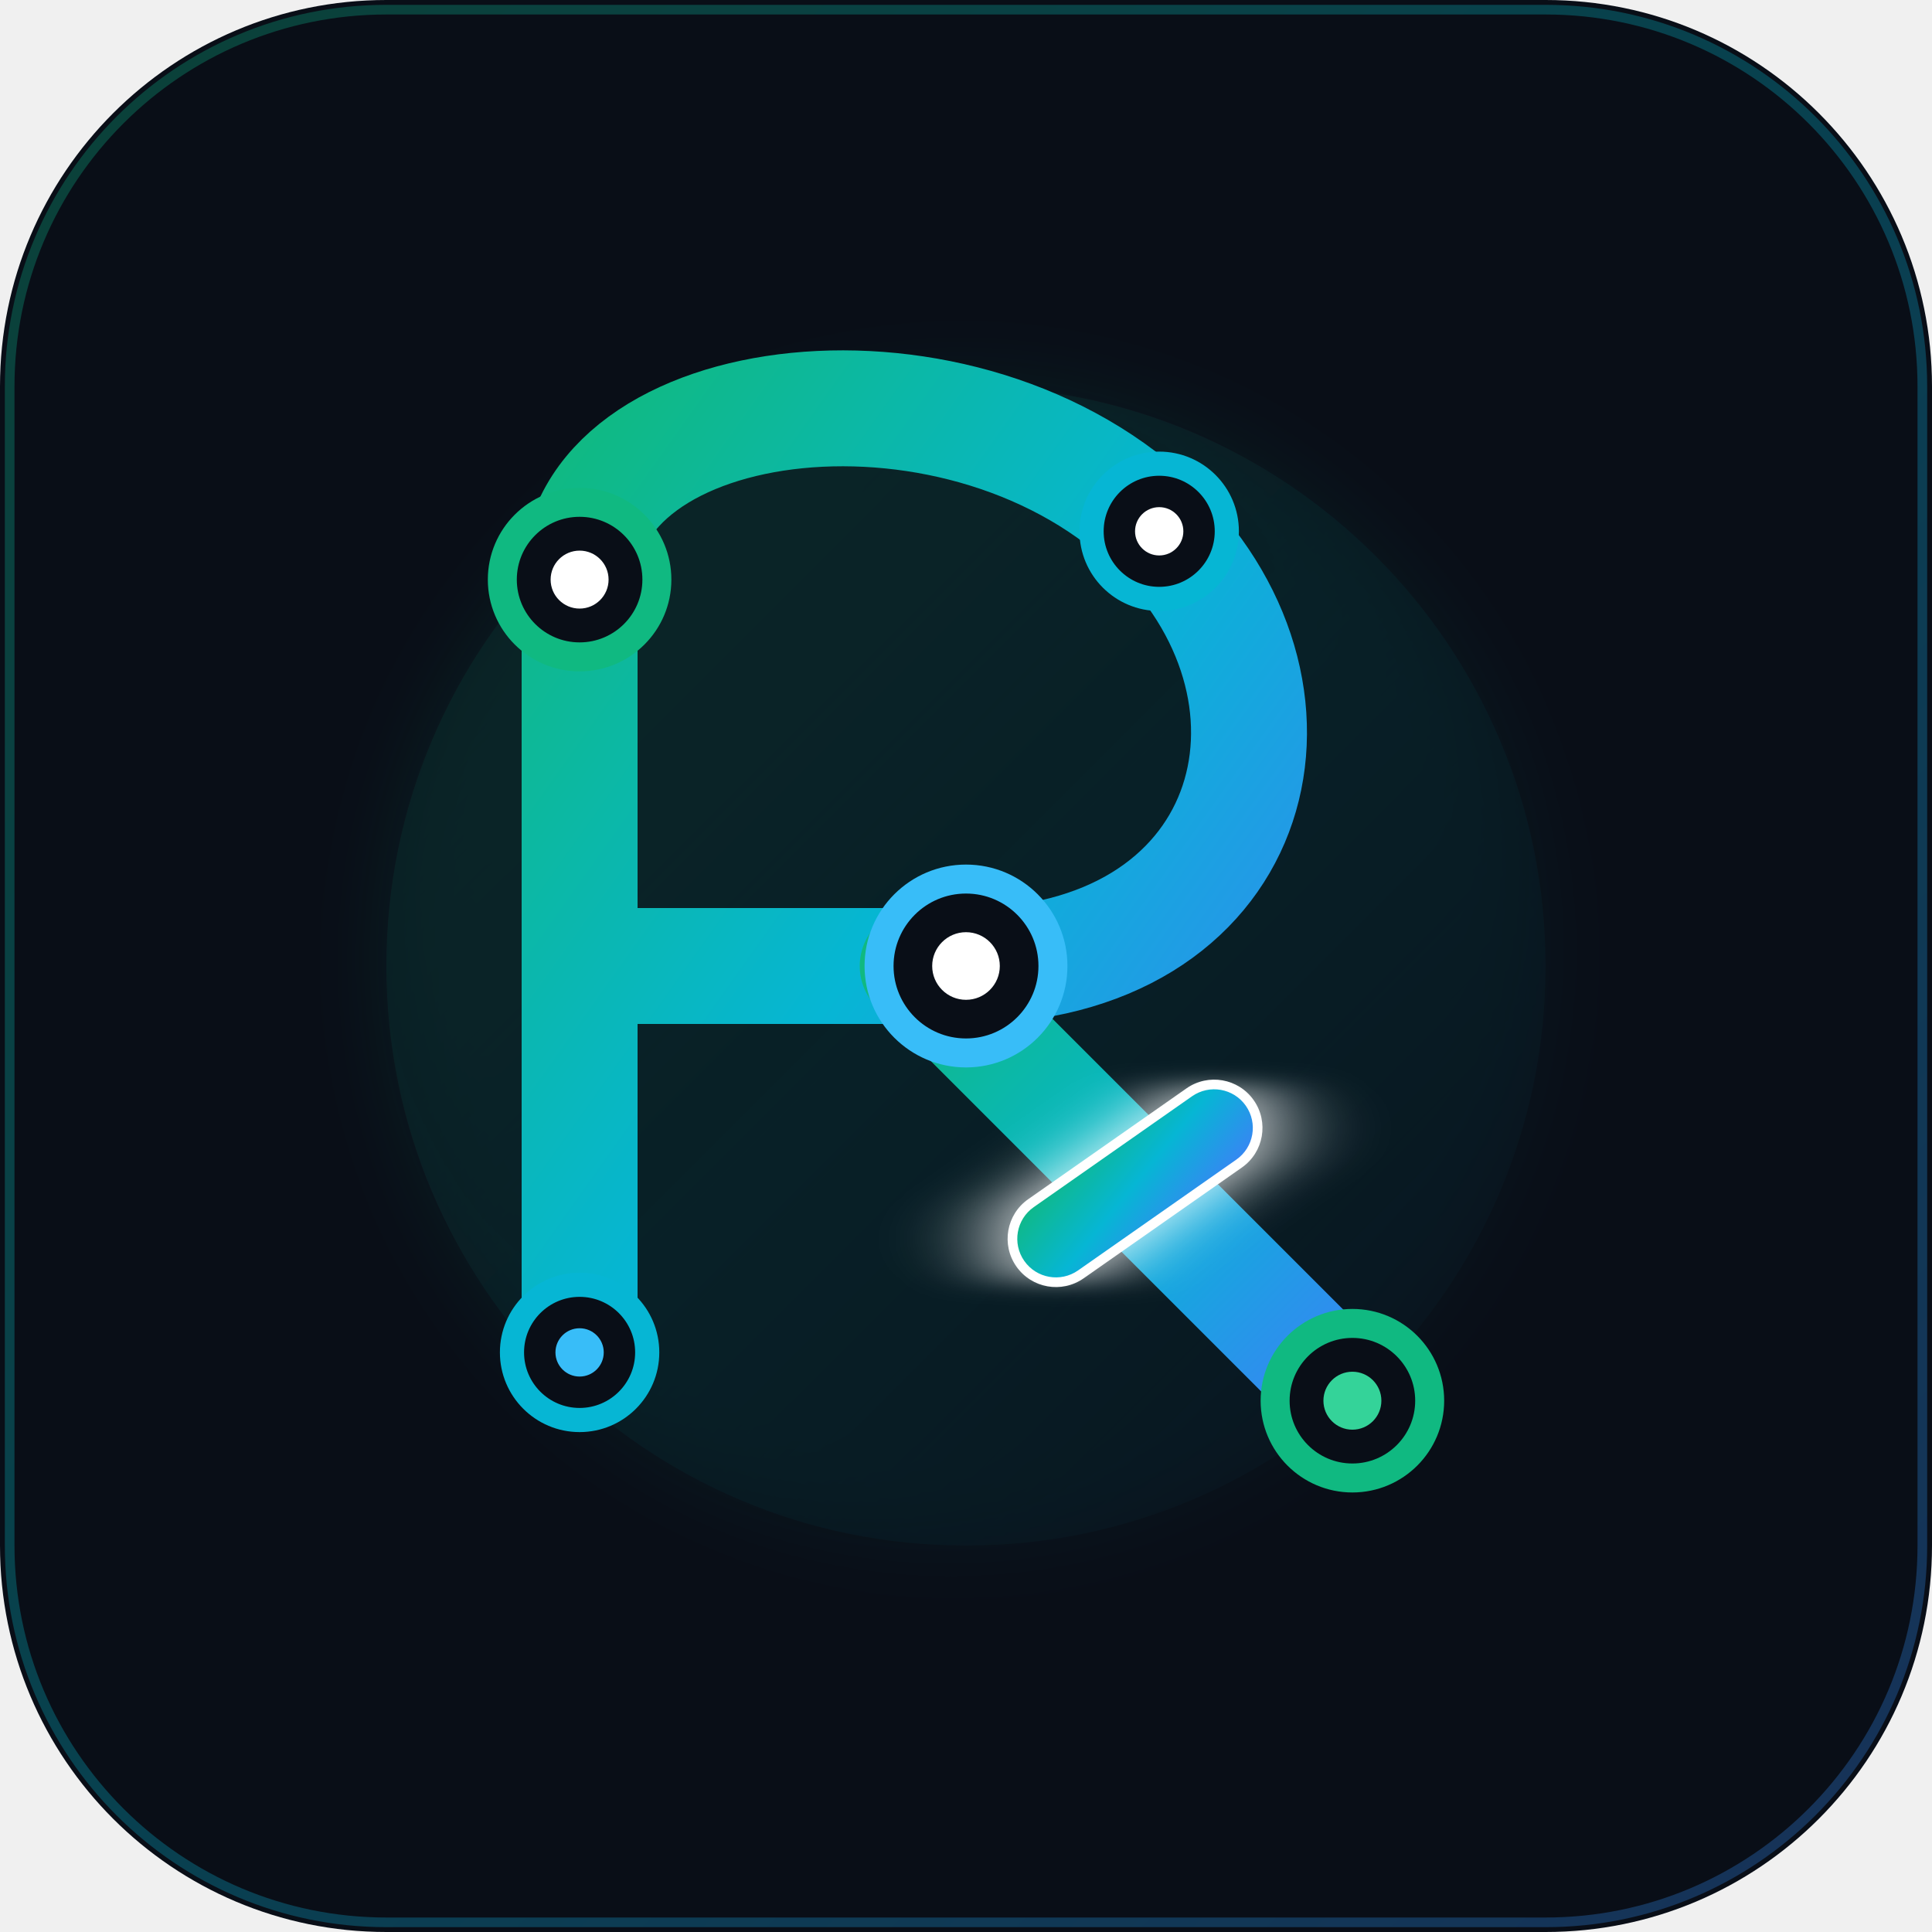
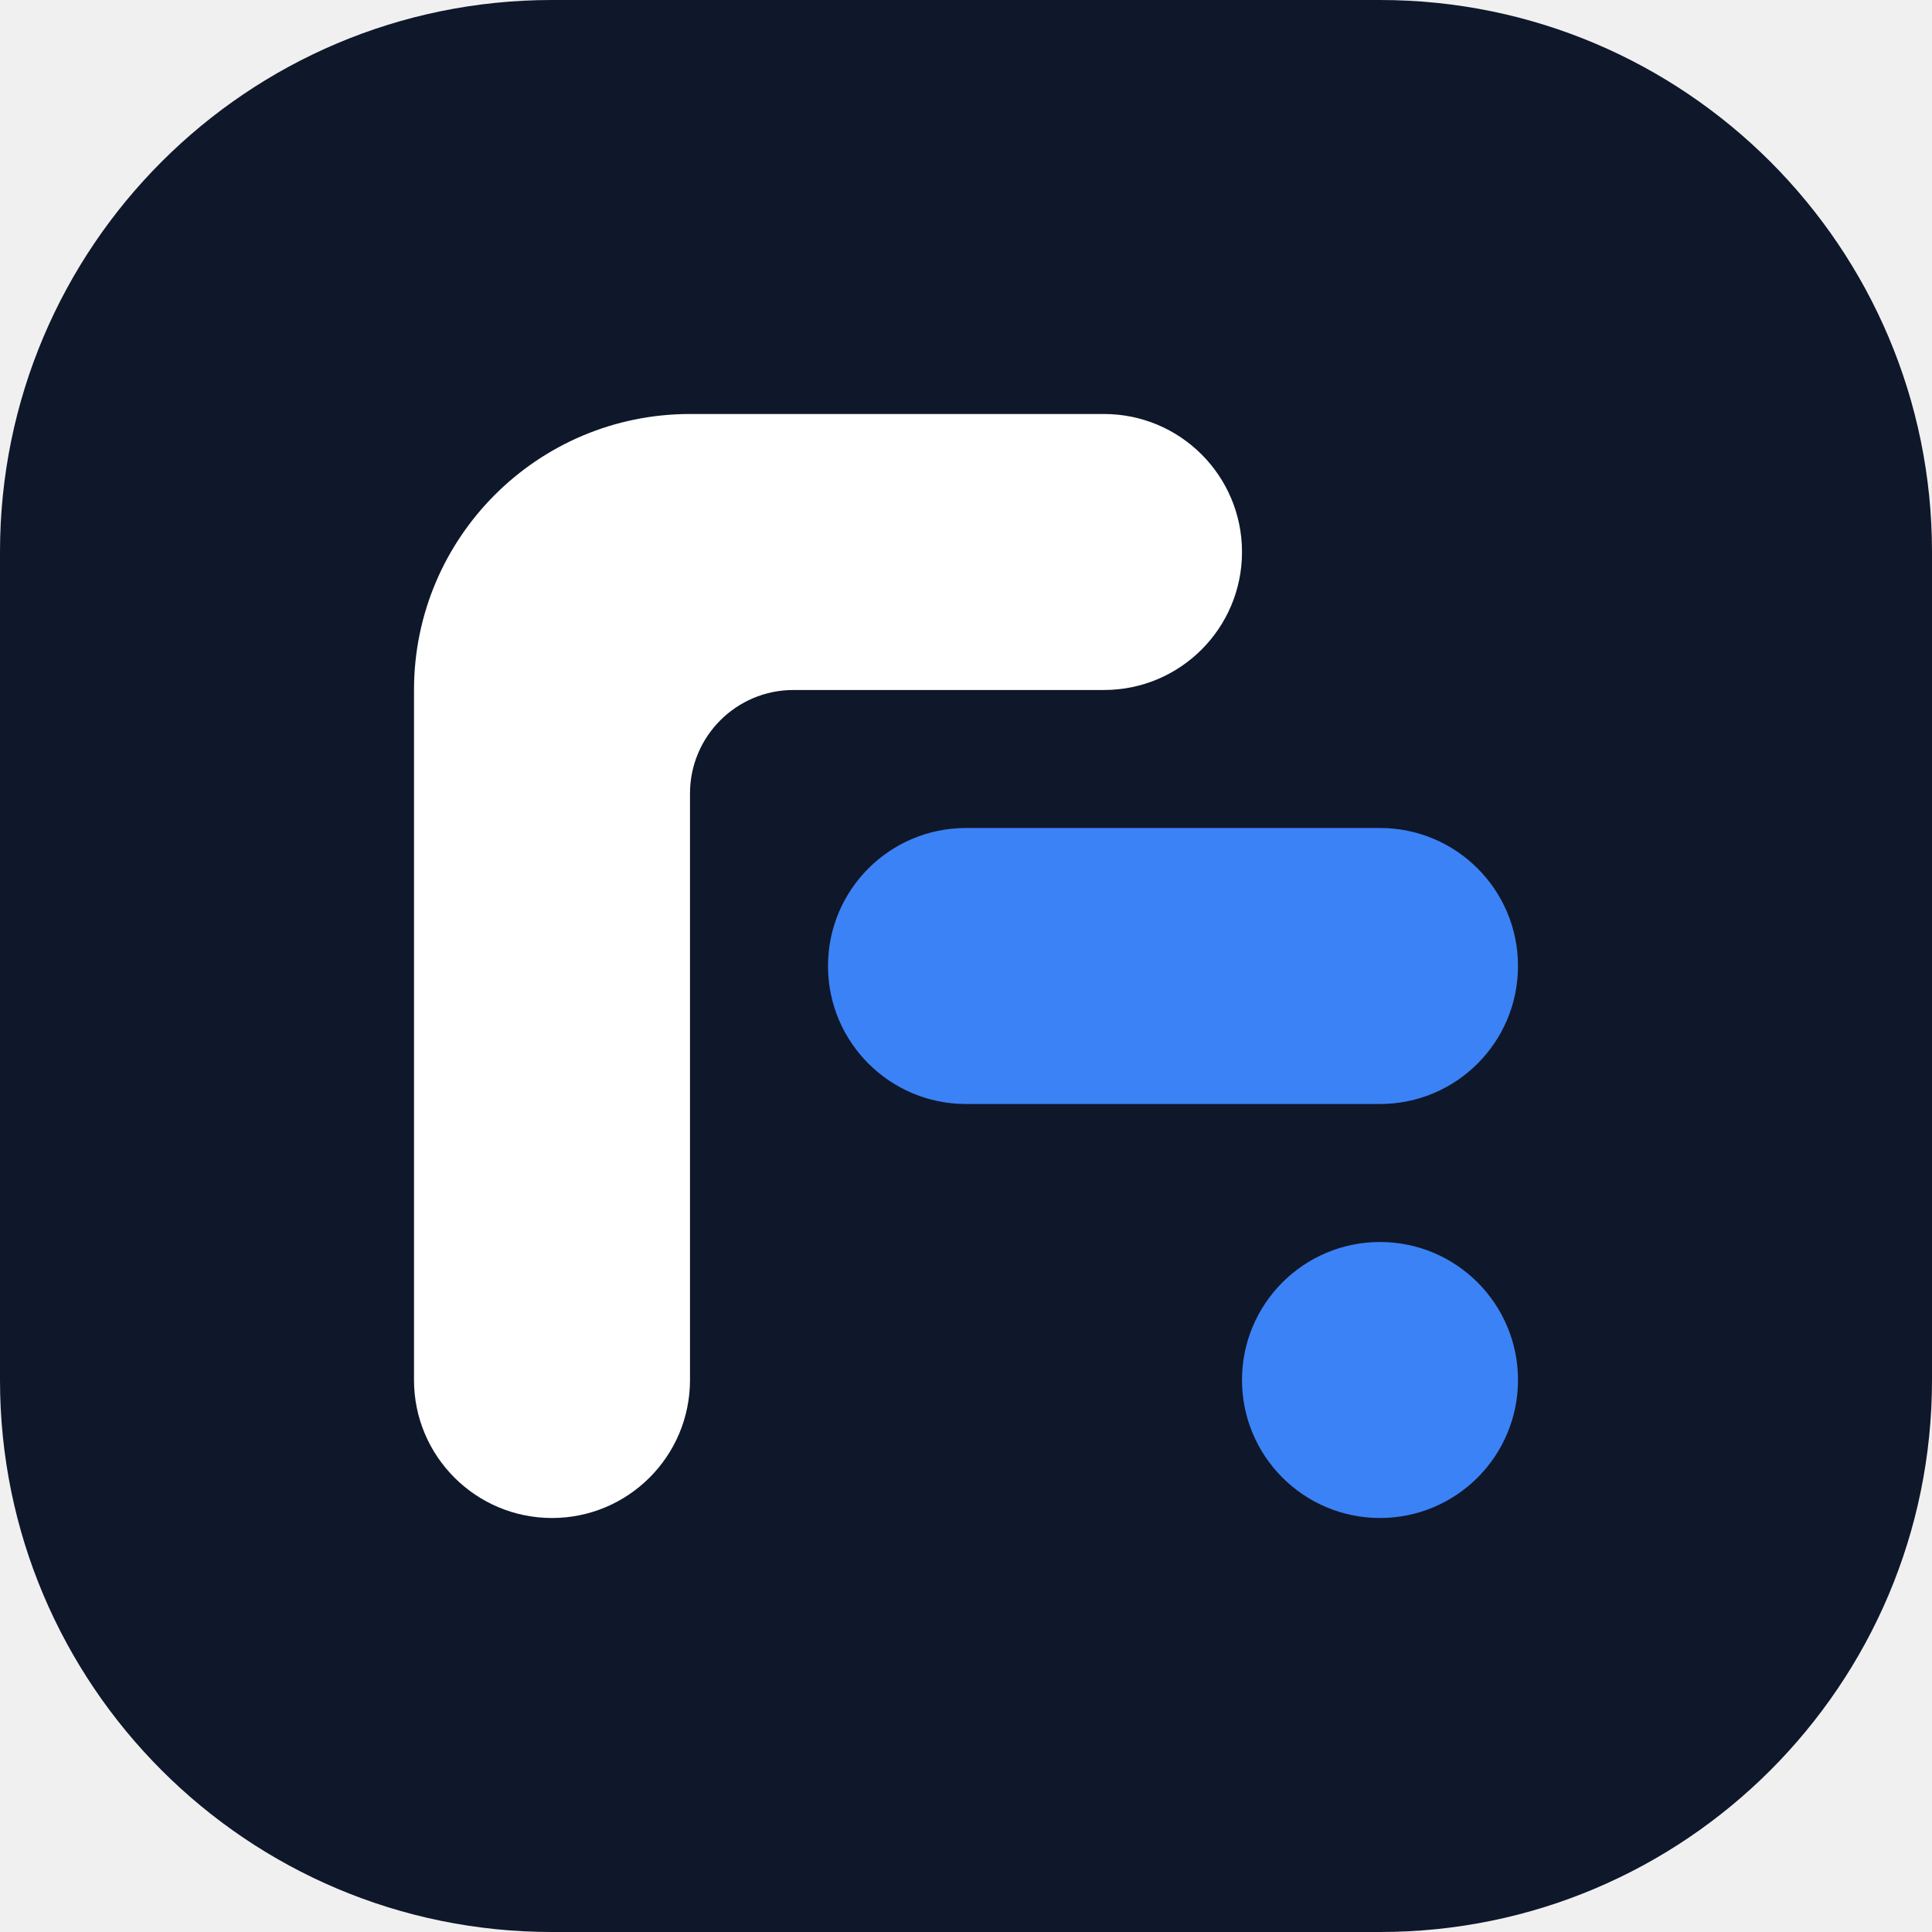
- <svg xmlns="http://www.w3.org/2000/svg" viewBox="0 0 400 400" width="100%" height="100%">
-   <defs>
-     <linearGradient id="relayGrad" x1="0%" y1="0%" x2="100%" y2="100%">
-       <stop offset="0%" stop-color="#10b981" />
-       <stop offset="50%" stop-color="#06b6d4" />
-       <stop offset="100%" stop-color="#3b82f6" />
-     </linearGradient>
-     <linearGradient id="glowGrad" x1="0%" y1="0%" x2="100%" y2="100%">
-       <stop offset="0%" stop-color="#10b981" stop-opacity="0.8" />
-       <stop offset="100%" stop-color="#06b6d4" stop-opacity="0.1" />
-     </linearGradient>
-     <filter id="relayGlow" x="-20%" y="-20%" width="140%" height="140%">
-       <feGaussianBlur stdDeviation="8" result="blur" />
-       <feComposite in="SourceGraphic" in2="blur" operator="over" />
-     </filter>
-   </defs>
-   <rect width="400" height="400" rx="80" fill="#090e17" />
-   <rect width="396" height="396" x="2" y="2" rx="78" fill="none" stroke="url(#relayGrad)" stroke-width="2" stroke-opacity="0.3" />
-   <circle cx="200" cy="200" r="120" fill="url(#glowGrad)" filter="url(#relayGlow)" opacity="0.15" />
-   <path d="M 120 280 L 120 120 C 120 80, 200 70, 240 110 C 275 145, 260 200, 200 200 L 120 200" fill="none" stroke="url(#relayGrad)" stroke-width="24" stroke-linecap="round" stroke-linejoin="round" />
-   <path d="M 190 200 L 280 290" fill="none" stroke="url(#relayGrad)" stroke-width="24" stroke-linecap="round" />
-   <g transform="rotate(-35 235 245)">
-     <rect x="205" y="235" width="60" height="20" rx="10" fill="#ffffff" filter="url(#relayGlow)" />
-     <rect x="207" y="237" width="56" height="16" rx="8" fill="url(#relayGrad)" />
-   </g>
-   <circle cx="120" cy="120" r="16" fill="#090e17" stroke="#10b981" stroke-width="6" />
-   <circle cx="120" cy="120" r="6" fill="#ffffff" />
-   <circle cx="240" cy="110" r="14" fill="#090e17" stroke="#06b6d4" stroke-width="5" />
-   <circle cx="240" cy="110" r="5" fill="#ffffff" />
-   <circle cx="200" cy="200" r="18" fill="#090e17" stroke="#38bdf8" stroke-width="6" />
-   <circle cx="200" cy="200" r="7" fill="#ffffff" />
-   <circle cx="280" cy="290" r="16" fill="#090e17" stroke="#10b981" stroke-width="6" />
-   <circle cx="280" cy="290" r="6" fill="#34d399" />
-   <circle cx="120" cy="280" r="14" fill="#090e17" stroke="#06b6d4" stroke-width="5" />
-   <circle cx="120" cy="280" r="5" fill="#38bdf8" />
+ <svg xmlns="http://www.w3.org/2000/svg" width="56" height="56" viewBox="0 0 56 56" fill="none">
+   <rect width="56" height="56" rx="16" fill="#0F172A" />
+   <path transform="translate(12 12)" d="M8 0 L20 0 A4 4 0 0 1 20 8 L11 8 A3 3 0 0 0 8 11 L8 28 A4 4 0 0 1 0 28 L0 8 A8 8 0 0 1 8 0 Z" fill="#FFFFFF" />
+   <rect x="24" y="24" width="20" height="8" rx="4" fill="#3B82F6" />
+   <circle cx="40" cy="40" r="4" fill="#3B82F6" />
</svg>
